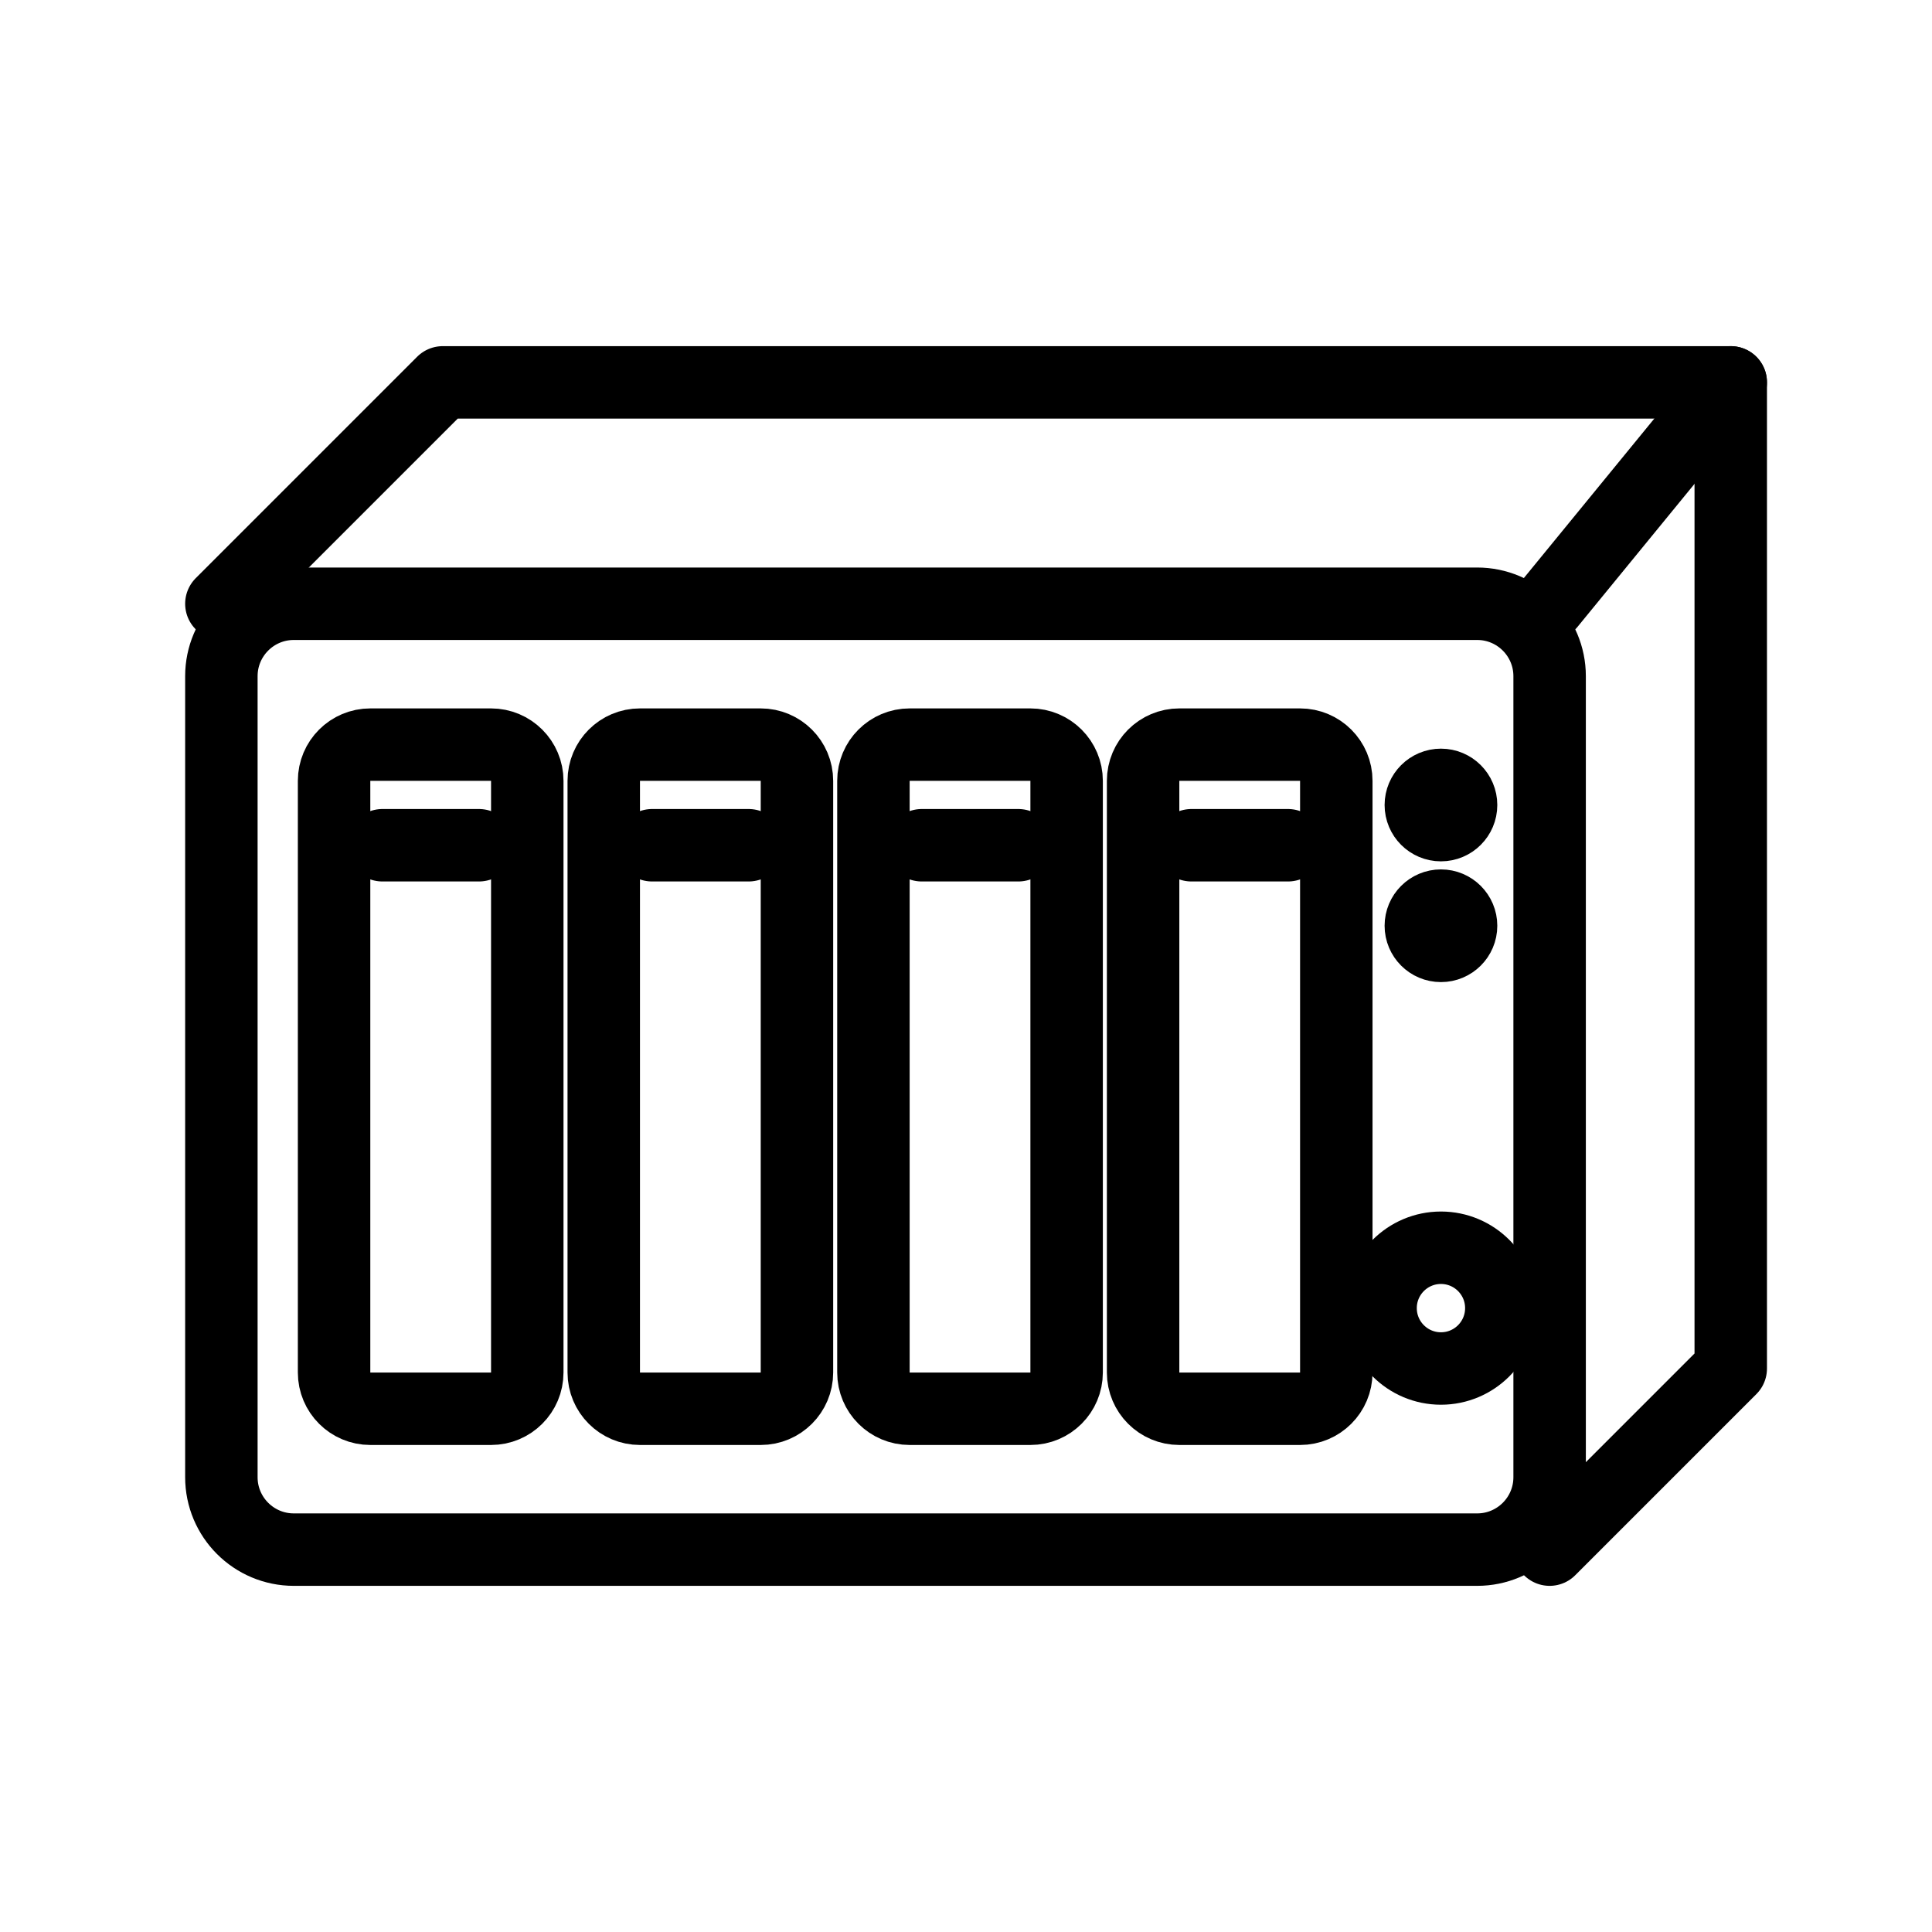
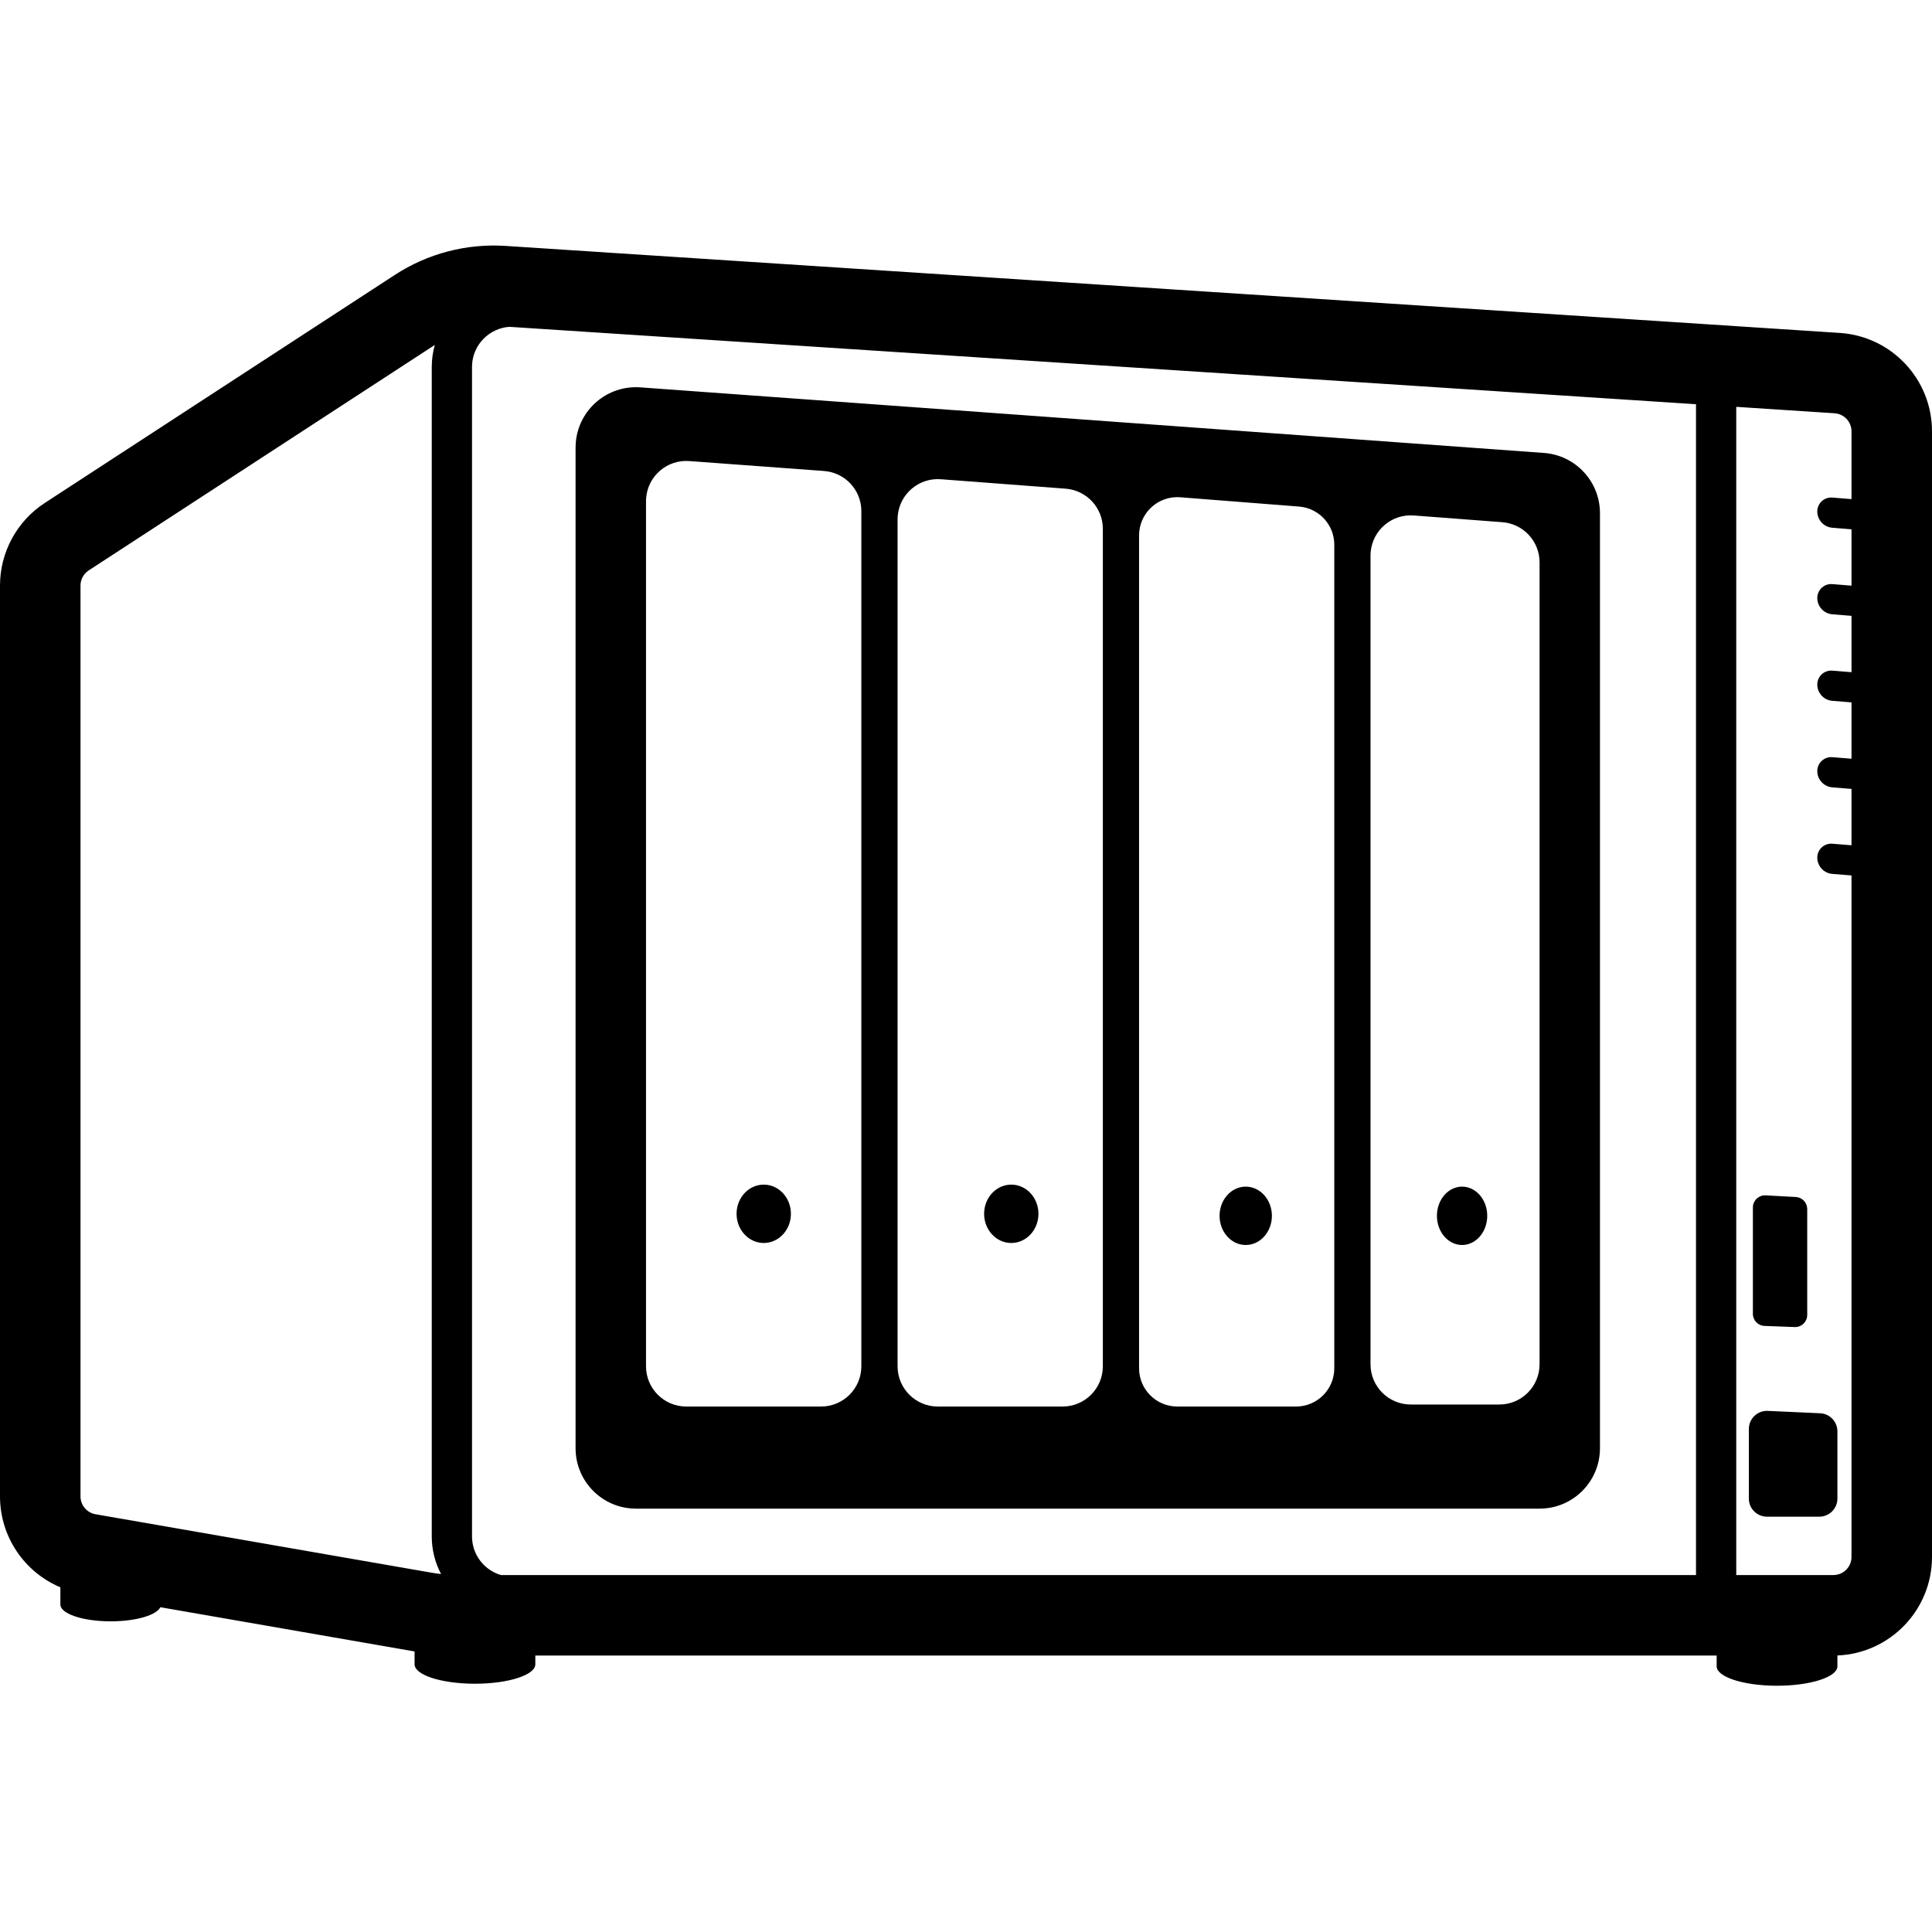
- <svg xmlns="http://www.w3.org/2000/svg" viewBox="0 0 960 960" fill="none" stroke="#000" stroke-width="36" stroke-linecap="round" stroke-linejoin="round">
-   <path d="M110 300 L 220 190 H 860 L 860 680 L 770 770" />
-   <path d="M770 300 L 860 190" />
-   <rect x="110" y="300" width="660" height="470" rx="36" />
-   <rect x="166" y="370" width="96" height="330" rx="18" />
-   <rect x="300" y="370" width="96" height="330" rx="18" />
-   <rect x="434" y="370" width="96" height="330" rx="18" />
-   <rect x="568" y="370" width="96" height="330" rx="18" />
-   <path d="M190 420 h 48 M324 420 h 48 M458 420 h 48 M592 420 h 48" />
-   <circle cx="716" cy="400" r="10" fill="#000" />
-   <circle cx="716" cy="460" r="10" fill="#000" />
-   <circle cx="716" cy="650" r="30" />
+ <svg xmlns="http://www.w3.org/2000/svg" viewBox="0 0 960 960">
+   <path d="M196.204 136.591a90 90 0 0 1 54.985-14.4l663 43.241C939.96 167.113 960 188.505 960 214.33v559.303c0 26.392-20.865 47.91-47 48.96v5.397c0 5.326-13.431 9.643-30 9.643h-.99C865.9 837.46 853 833.21 853 827.99v-5.357H266v4.357c0 5.273-13.164 9.557-29.504 9.642l-.496.001-.99-.005C218.9 836.46 206 832.21 206 826.99v-6.395L79.678 798.621c-1.877 3.875-11.722 6.856-23.734 7.005l-.944.006-.897-.005C40.712 805.469 30 801.79 30 797.275v-8.554c-17.851-7.5-30-25.112-30-45.173V290.972a49 49 0 0 1 22.253-41.056L196.204 136.59Zm38.36 44.806a20 20 0 0 0-.022.95v581.087c0 9.093 6.067 16.768 14.374 19.198h593.816V200.856l-589.658-38.457c-9.953.72-18.023 8.78-18.51 18.998Zm628.168 20.764v580.471H911a9 9 0 0 0 8.996-8.734l.004-.266V435.01l-9.525-.772a8.133 8.133 0 0 1-7.475-8.106 6.917 6.917 0 0 1 7.475-6.894l9.525.772v-28l-9.525-.772a8.133 8.133 0 0 1-7.475-8.106 6.917 6.917 0 0 1 7.475-6.894l9.525.772v-28l-9.525-.772a8.133 8.133 0 0 1-7.475-8.106 6.917 6.917 0 0 1 7.475-6.894l9.525.772v-28l-9.525-.772a8.133 8.133 0 0 1-7.475-8.106 6.917 6.917 0 0 1 7.475-6.894l9.525.772v-28l-9.525-.772a8.133 8.133 0 0 1-7.475-8.106 6.917 6.917 0 0 1 7.475-6.894l9.525.772v-33.681a9 9 0 0 0-8.152-8.96l-.262-.021-48.854-3.187Zm-646.67-30.767L44.086 283.431a9 9 0 0 0-4.087 7.54v452.577a9 9 0 0 0 7.458 8.867l166.904 29.034a80 80 0 0 0 4.812.687 39.82 39.82 0 0 1-4.632-18.702V182.347a40.119 40.119 0 0 1 1.52-10.953ZM878 701.051a9 9 0 0 1 .409.009l26 1.182a9 9 0 0 1 8.591 8.99v33.4a9 9 0 0 1-9 9h-26a9 9 0 0 1-9-9v-34.581a9 9 0 0 1 9-9ZM318.172 192.479l449.011 32.587c15.685 1.138 27.829 14.195 27.829 29.921v464.645c0 16.569-13.432 30-30 30H316c-16.569 0-30-13.431-30-30V222.4a30 30 0 0 1 .079-2.171l.04-.495c1.447-16.278 15.693-28.442 32.053-27.255Zm2.91 54.75-.028.343a20 20 0 0 0-.054 1.47v429.854c0 11.046 8.954 20 20 20h67c11.046 0 20-8.954 20-20V253.979c0-10.475-8.083-19.176-18.53-19.946l-67-4.937c-10.901-.803-20.404 7.29-21.388 18.133Zm125.004 8.993-.029.343a20 20 0 0 0-.057 1.509v420.822c0 11.046 8.954 20 20 20h62c11.046 0 20-8.954 20-20v-416.13c0-10.46-8.06-19.154-18.49-19.943l-62-4.692c-10.9-.825-20.42 7.249-21.424 18.09Zm120.001 7.994-.03.336a19 19 0 0 0-.057 1.482v413.862c0 10.493 8.507 19 19 19h59c10.493 0 19-8.507 19-19V270.65c0-9.918-7.63-18.168-17.518-18.942l-59-4.616c-10.349-.81-19.409 6.832-20.395 17.124Zm115 10.005-.03.343a20 20 0 0 0-.057 1.515v401.817c0 11.046 8.954 20 20 20h44c11.046 0 20-8.954 20-20V279.421c0-10.458-8.057-19.15-18.485-19.943l-44-3.342c-10.9-.828-20.42 7.243-21.429 18.085ZM877 593.964a6 6 0 0 1 .322.009l15 .807a6 6 0 0 1 5.678 5.99v52.635a6 6 0 0 1-6 6l-.222-.004-15-.556A6 6 0 0 1 871 652.85v-52.886a6 6 0 0 1 6-6Zm-258-4.332c7.18 0 13 6.492 13 14.5s-5.82 14.5-13 14.5-13-6.492-13-14.5 5.82-14.5 13-14.5Zm107.5 0c6.904 0 12.5 6.492 12.5 14.5s-5.596 14.5-12.5 14.5-12.5-6.492-12.5-14.5 5.596-14.5 12.5-14.5Zm-347-1c7.456 0 13.5 6.492 13.5 14.5s-6.044 14.5-13.5 14.5-13.5-6.492-13.5-14.5 6.044-14.5 13.5-14.5Zm123 0c7.456 0 13.5 6.492 13.5 14.5s-6.044 14.5-13.5 14.5-13.5-6.492-13.5-14.5 6.044-14.5 13.5-14.5Z" />
</svg>
